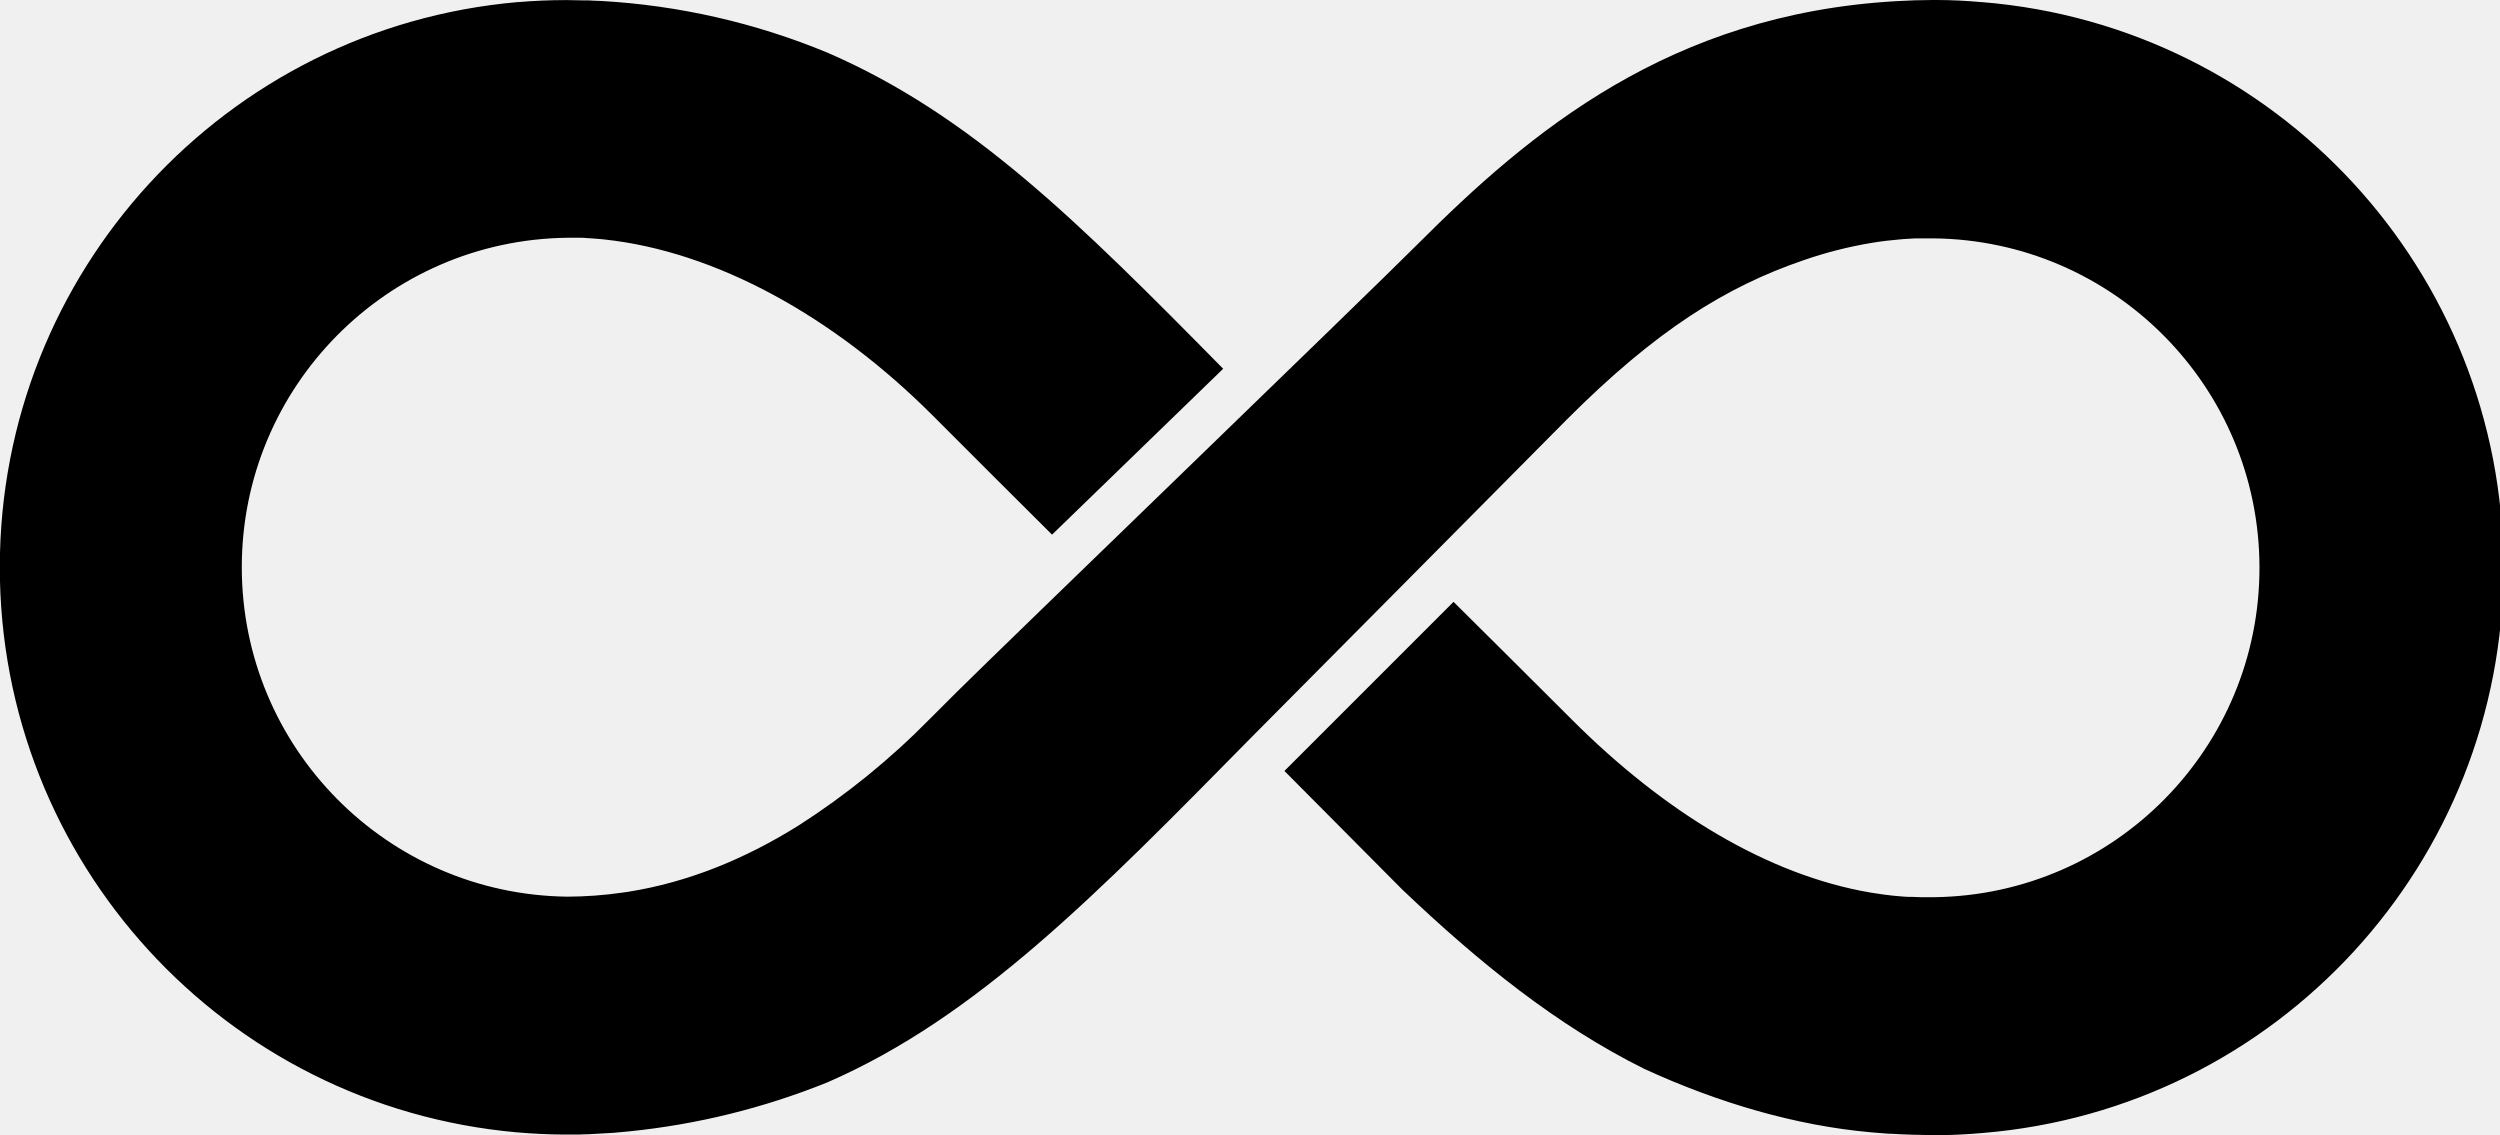
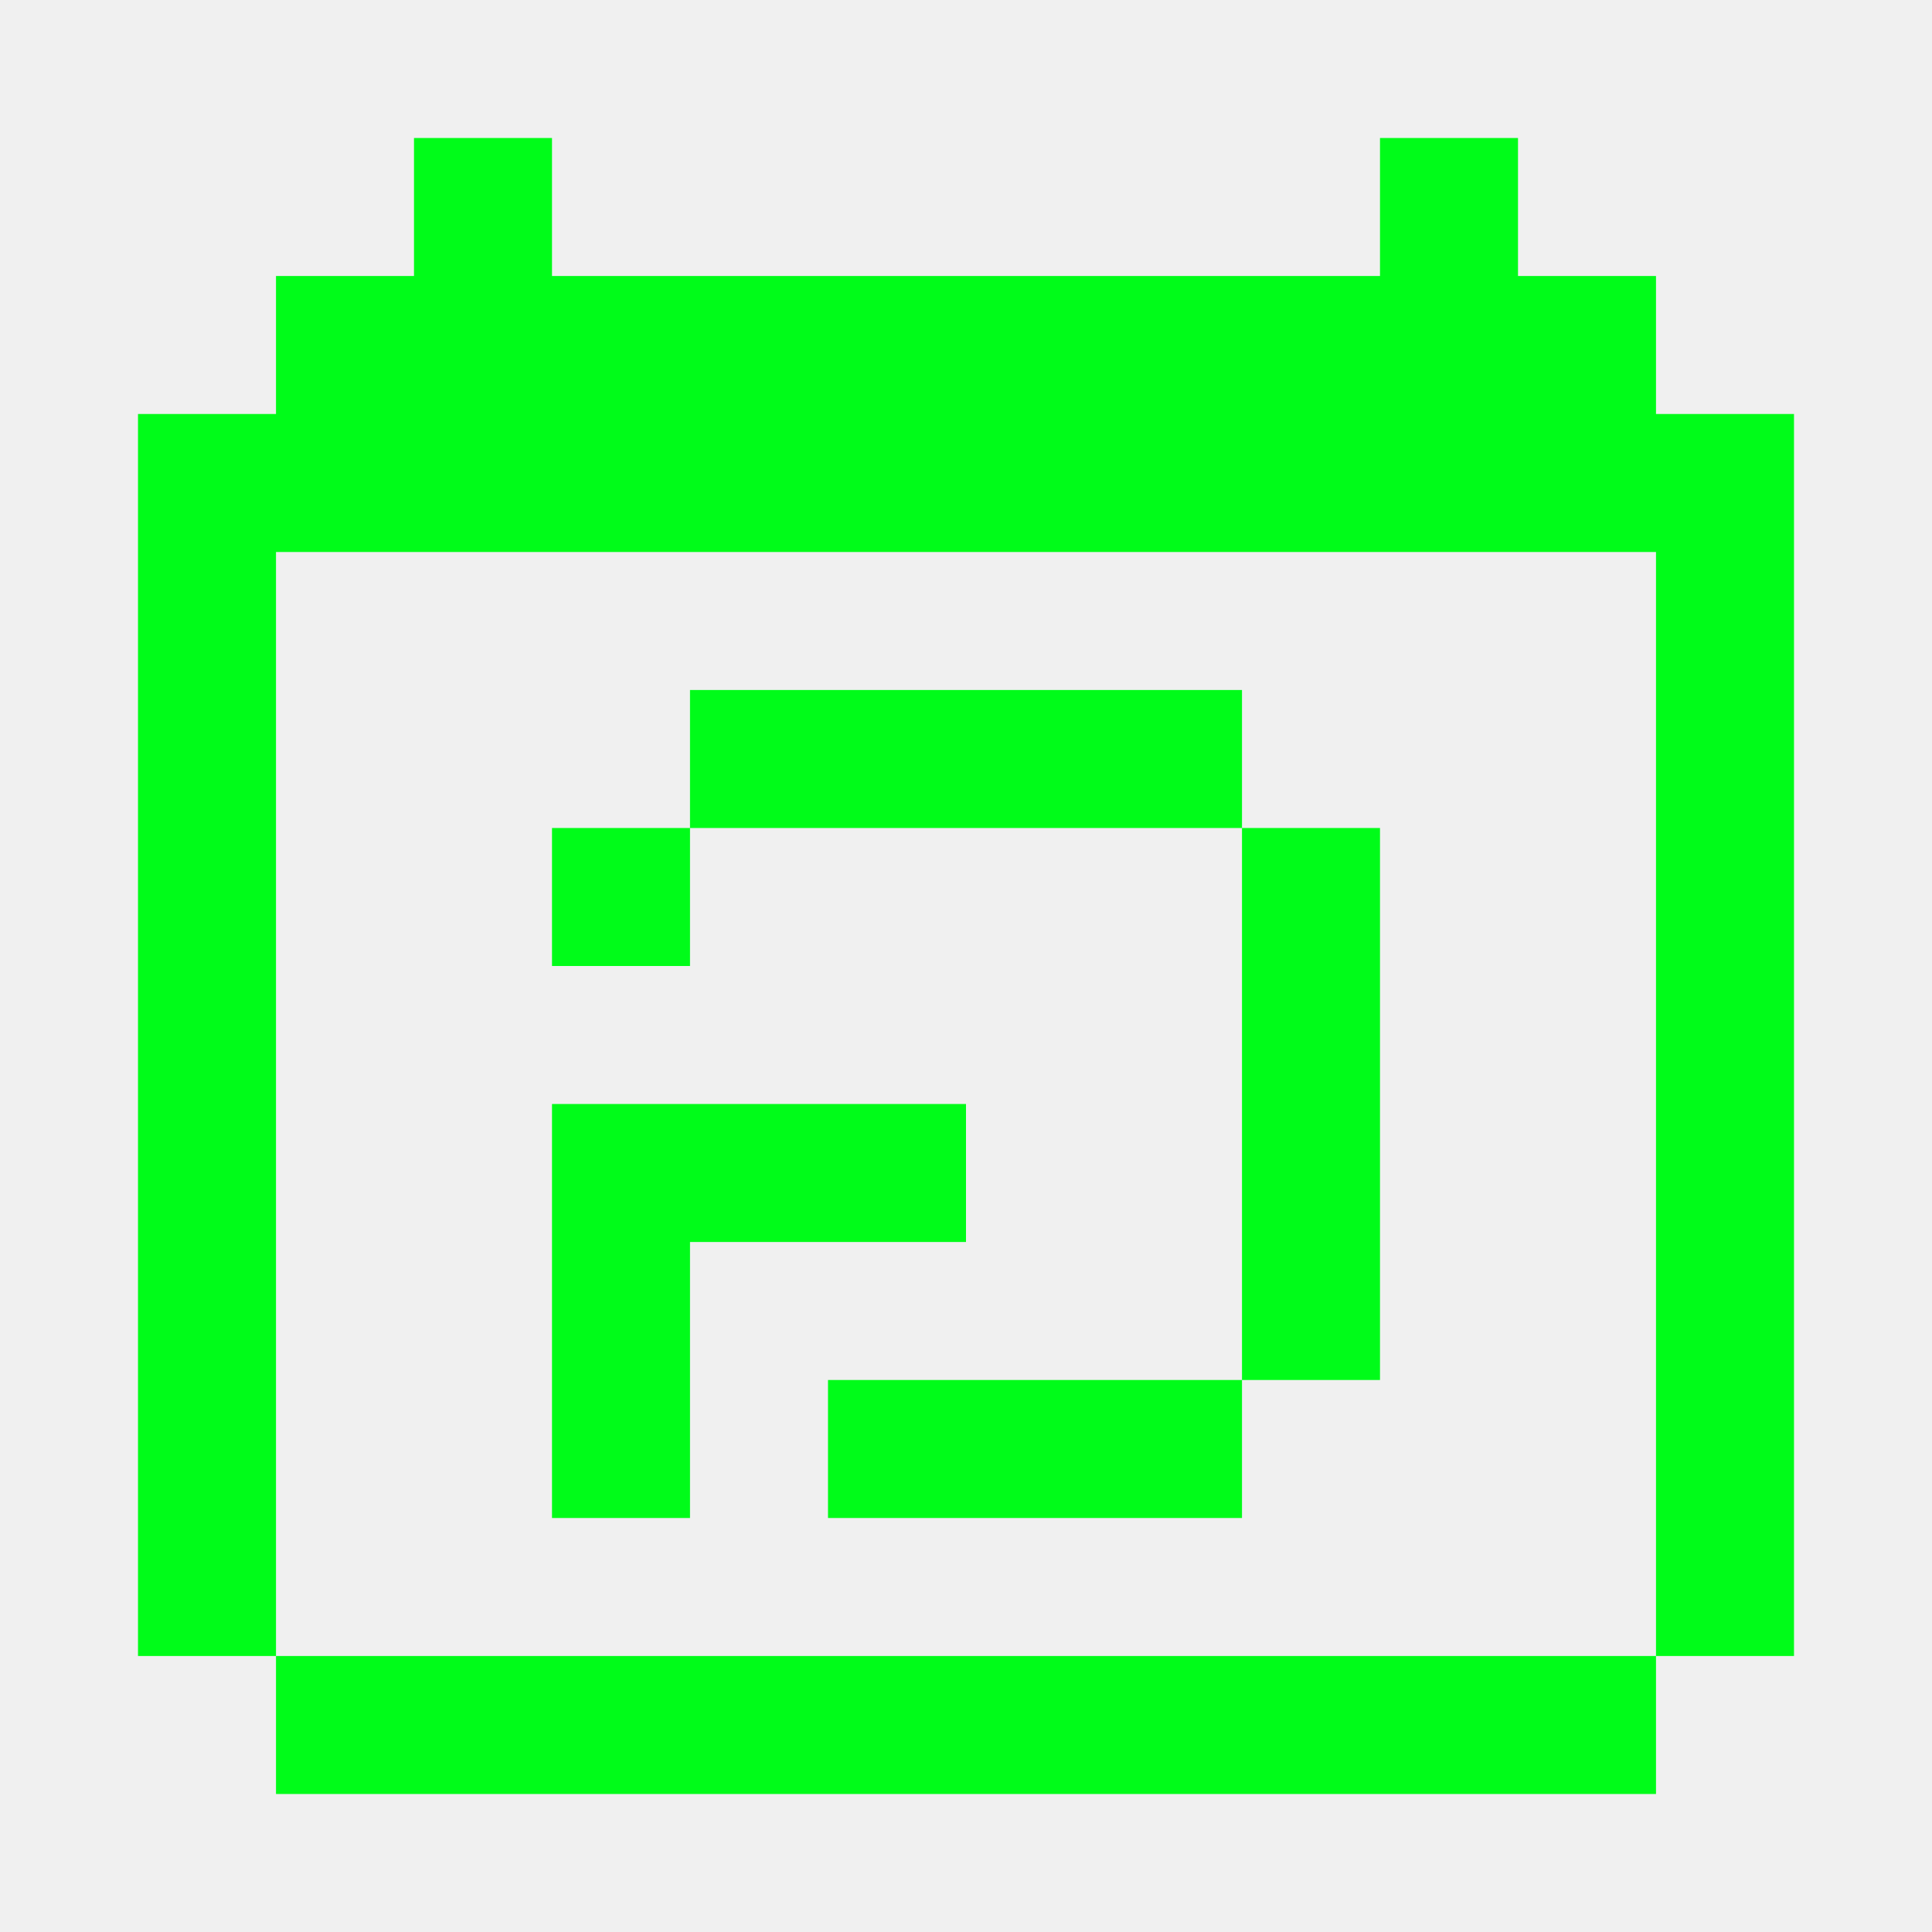
- <svg xmlns="http://www.w3.org/2000/svg" id="Layer_1" data-name="Layer 1" viewBox="0 0 530.16 240.62">
-   <g>
-     <path d="M410.68,0V.09h-1.42C409.73,0,410.2,0,410.68,0Z" fill="#fff" />
-     <path d="M420.35.45l-.16,0C417.05.17,413.88,0,410.68,0V0h-.83c-2.48,0-5.09.09-7.79.25C354.09,3,324.39,28,300.66,51.75,289.44,63,212,137.69,203.08,146.57c-2,2-4,4-5.9,5.89A160.15,160.15,0,0,1,169.44,175c-11.59,7.26-23.63,12.11-36.19,14.11-.47.08-.94.13-1.4.2a83.49,83.49,0,0,1-11.54.84,69.87,69.87,0,0,1,0-139.73H121c.71,0,1.42,0,2.14,0,.4,0,.79,0,1.19.06l1.65.11,1.49.12.66.07c23.6,2.52,48.59,16.22,69.77,37.44,9.41,9.44,17,17,25.2,25.16L259.39,78.2c-30.94-31.41-53.53-53.83-83.84-67a147,147,0,0,0-48.13-11c-.84,0-1.66-.08-2.48-.11-.28,0-.56,0-.85,0-1.28,0-2.55-.07-3.78-.07h-.46c-3.32,0-6.62.15-9.87.42l-.17,0a120.31,120.31,0,0,0-.21,239.69h0c3.19.28,6.56.44,9.83.47h.85l.88,0c1.1,0,2.19,0,3.27-.07h.37c.36,0,.72-.05,1.09-.06,1.13-.05,2.27-.12,3.39-.19l.82-.05,1.19-.11c.69-.05,1.38-.12,2.07-.19h0a153.65,153.65,0,0,0,42.1-10.4c31.63-13.76,57.09-39.82,90-73.25.17-.13,66.87-67.38,66.87-67.38C351.22,70,366,60.83,382.39,55.21A88.49,88.49,0,0,1,397,51.49c1-.17,2.08-.32,3.11-.44h0c.93-.11,1.86-.2,2.79-.28l.82-.07c.82-.07,1.64-.11,2.46-.15l1.16,0,2,0H410a69.86,69.86,0,0,1,.24,139.71h-1.43c-.52,0-1,0-1.55,0l-1.67-.06-.84,0-1-.06-2-.17-.47-.05-1.74-.21-.63-.09-1.73-.26-.4-.06h0c-21.87-3.7-43.85-17.09-63.42-36.67-8.46-8.45-16.93-16.88-25.12-25l-35.86,35.86c12.31,12.4,24.13,24.31,25,25.16,16.33,15.54,32.74,28.78,51.27,38,15.7,7.23,32.22,12.06,48.1,13.47l1.2.1c.73.07,1.59.14,2.62.21l.36,0h.14c2.58.16,5.91.29,10.67.28,2.49,0,5.59-.17,8.79-.45h0A120.31,120.31,0,0,0,420.35.45Z" />
-   </g>
+ <svg xmlns="http://www.w3.org/2000/svg" width="112" height="112" viewBox="0 0 112 112" fill="none">
+   <path fill-rule="evenodd" clip-rule="evenodd" d="M32 16V8H24V16L16 16V24H8L8 96H16V104H96V96H104V24L96 24V16H88V8H80V16H32ZM96 96H16V32L96 32V96ZM48 40H56H64H72V48H64H56H48H40V40H48ZM40 48V56H32V48H40ZM72 80V72V64V56V48H80V56V64V72V80H72ZM64 88H72V80H64H56H48V88H56H64ZM48 64H40H32V72V80V88H40V80V72H48H56V64H48Z" fill="#00FC19" />
</svg>
